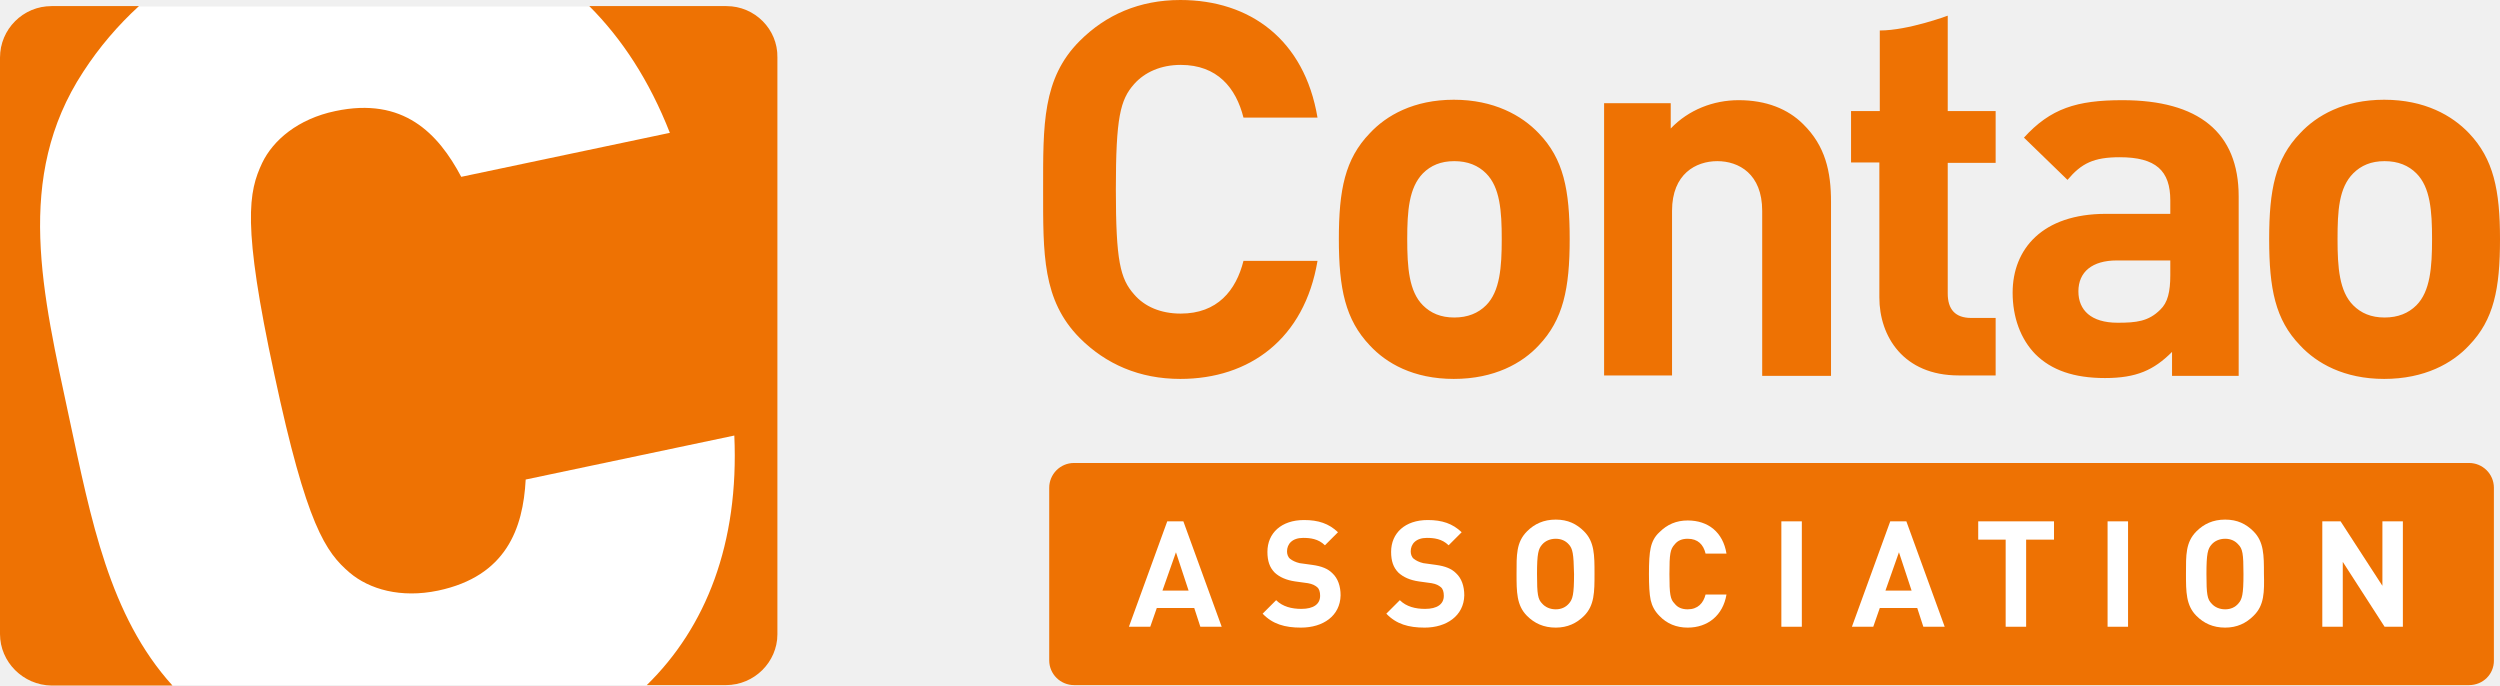
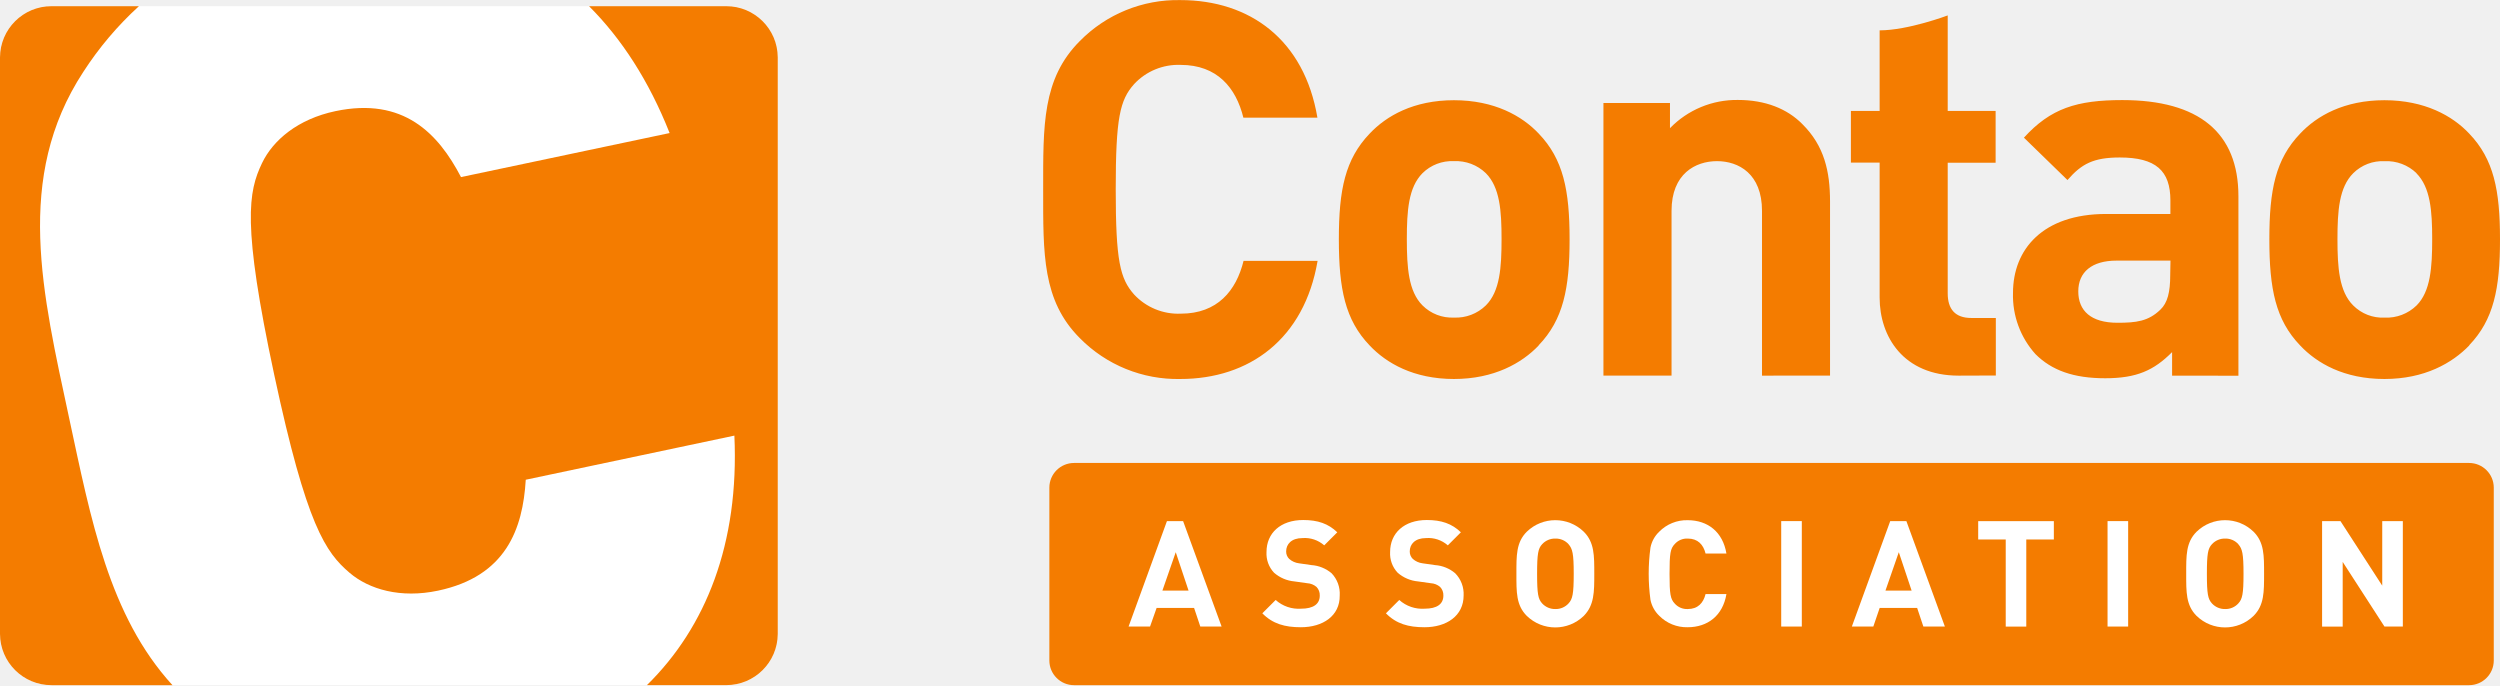
- <svg xmlns="http://www.w3.org/2000/svg" xmlns:xlink="http://www.w3.org/1999/xlink" version="1.1" id="Ebene_1" x="0px" y="0px" viewBox="0 0 574 157.3" style="enable-background:new 0 0 574 157.3;" xml:space="preserve">
-   <style type="text/css">
- 	.st0{clip-path:url(#SVGID_2_);fill:#EE7203;}
- 	.st1{clip-path:url(#SVGID_2_);fill:#FFFFFF;}
- </style>
-   <g>
-     <defs>
-       <rect id="SVGID_1_" x="-133.9" y="-219" width="841.9" height="595.3" />
-     </defs>
-     <clipPath id="SVGID_2_">
-       <use xlink:href="#SVGID_1_" style="overflow:visible;" />
-     </clipPath>
-     <path class="st0" d="M566.9,157.3H246.6c-3.1,0-5.7-2.5-5.7-5.7V112c0-3.1,2.5-5.7,5.7-5.7h320.3c3.1,0,5.7,2.5,5.7,5.7v39.7   C572.6,154.8,570.1,157.3,566.9,157.3" />
-     <path class="st0" d="M271,87c-9.4,0-17.1-3.4-23.1-9.4c-8.6-8.7-8.4-19.3-8.4-34.1c0-14.8-0.2-25.5,8.4-34.1c6-6,13.7-9.4,23.1-9.4   c16,0,28.5,9.1,31.5,27h-17c-1.7-6.8-6-12.1-14.4-12.1c-4.6,0-8.3,1.7-10.7,4.4c-3.2,3.6-4.2,7.7-4.2,24.2c0,16.4,1,20.5,4.2,24.1   c2.4,2.8,6.1,4.4,10.7,4.4c8.4,0,12.7-5.3,14.4-12.1h17C299.5,77.8,286.9,87,271,87 M353.3,79.3c-3.8,4.1-10.2,7.7-19.5,7.7   c-9.3,0-15.5-3.6-19.3-7.7c-5.6-5.9-7.1-13-7.1-24.4c0-11.3,1.4-18.4,7.1-24.3c3.8-4.1,10.1-7.7,19.3-7.7c9.2,0,15.6,3.6,19.5,7.7   c5.7,5.9,7.1,13,7.1,24.3C360.4,66.3,358.9,73.4,353.3,79.3 M341.2,39.8c-1.8-1.8-4.2-2.8-7.3-2.8c-3.1,0-5.4,1-7.2,2.8   c-3.2,3.3-3.6,8.6-3.6,15.1c0,6.5,0.4,12,3.6,15.2c1.8,1.8,4.1,2.8,7.2,2.8c3.1,0,5.5-1,7.3-2.8c3.2-3.2,3.6-8.8,3.6-15.2   C344.8,48.4,344.4,43,341.2,39.8 M404.6,86.2V48.4c0-8.5-5.4-11.4-10.3-11.4c-4.9,0-10.4,2.9-10.4,11.4v37.8h-15.6V23.7h15.3v5.8   c4.1-4.3,9.8-6.5,15.6-6.5c6.3,0,11.3,2,14.8,5.5c5.1,5,6.4,10.9,6.4,17.8v40H404.6z M449.7,86.2c-12.7,0-18.2-9-18.2-17.9v-31H425   V25.5h6.6V7c6.5,0,15.6-3.4,15.6-3.4v21.9h11v11.9h-11v30c0,3.6,1.7,5.6,5.4,5.6h5.6v13.2H449.7z M498.7,86.2v-5.4   c-4.2,4.2-8.2,6-15.4,6c-7.1,0-12.3-1.8-16-5.5c-3.4-3.5-5.2-8.5-5.2-14.1c0-10,6.8-18.1,21.4-18.1h14.8V46c0-6.8-3.3-9.9-11.6-9.9   c-6,0-8.8,1.4-12,5.2l-10-9.7c6.1-6.7,12.1-8.6,22.6-8.6c17.5,0,26.7,7.4,26.7,22.1v41.2H498.7z M498.3,59.8H486   c-5.6,0-8.8,2.6-8.8,7.1c0,4.3,2.9,7.2,9,7.2c4.3,0,7.1-0.3,9.8-3c1.7-1.6,2.3-4.1,2.3-7.9V59.8z M566.9,79.3   c-3.8,4.1-10.2,7.7-19.5,7.7c-9.2,0-15.5-3.6-19.3-7.7c-5.7-5.9-7.1-13-7.1-24.4c0-11.3,1.4-18.4,7.1-24.3   c3.8-4.1,10.1-7.7,19.3-7.7c9.3,0,15.6,3.6,19.5,7.7c5.6,5.9,7.1,13,7.1,24.3C574,66.3,572.6,73.4,566.9,79.3 M554.8,39.8   c-1.8-1.8-4.2-2.8-7.3-2.8c-3.1,0-5.4,1-7.2,2.8c-3.3,3.3-3.6,8.6-3.6,15.1c0,6.5,0.4,12,3.6,15.2c1.8,1.8,4.1,2.8,7.2,2.8   c3.1,0,5.5-1,7.3-2.8c3.2-3.2,3.6-8.8,3.6-15.2C558.4,48.4,558,43,554.8,39.8" />
-     <path class="st1" d="M11.8,1.4C5.3,1.4,0,6.7,0,13.2v132.4c0,6.5,5.3,11.7,11.8,11.7h154.9c6.5,0,11.8-5.3,11.8-11.7V13.2   c0-6.5-5.3-11.7-11.8-11.7H11.8z" />
-     <path class="st0" d="M15.9,96c5,23.3,9.2,45.4,23.7,61.4H11.8C5.3,157.3,0,152,0,145.6V13.2C0,6.7,5.3,1.4,11.8,1.4h20.1   c-4.8,4.4-9.1,9.4-12.8,15.1C3.2,40.8,9.8,67.4,15.9,96 M166.8,1.4h-31.5c7.5,7.5,13.8,17.1,18.5,29.1l-47.9,10.1   C100.6,30.6,92.6,22.2,77,25.5c-8.6,1.8-14.3,6.7-16.8,11.9C57.1,44,55.5,51.3,63,86c7.4,34.7,11.8,40.8,17.3,45.5   c4.5,3.8,11.7,5.9,20.3,4.1c15.6-3.3,19.5-14.2,20.1-25.5l47.9-10.1c1.1,24.8-6.5,44-20.1,57.3h18.2c6.5,0,11.8-5.3,11.8-11.7V13.2   C178.6,6.7,173.3,1.4,166.8,1.4" />
-     <path class="st1" d="M275.6,143.9l-1.4-4.3h-8.6l-1.5,4.3h-4.9l8.8-24.2h3.7l8.8,24.2H275.6z M270,126.8l-3.1,8.8h6L270,126.8z" />
-     <path class="st1" d="M298.7,144.1c-3.7,0-6.5-0.8-8.8-3.2l3.1-3.1c1.5,1.5,3.6,2,5.8,2c2.8,0,4.3-1.1,4.3-3c0-0.9-0.2-1.6-0.7-2   c-0.5-0.4-1-0.7-2.1-0.9l-2.9-0.4c-2.1-0.3-3.6-1-4.7-2c-1.2-1.2-1.7-2.7-1.7-4.8c0-4.3,3.2-7.3,8.4-7.3c3.3,0,5.7,0.8,7.8,2.8   l-3,3c-1.5-1.5-3.4-1.7-5-1.7c-2.5,0-3.7,1.4-3.7,3.1c0,0.6,0.2,1.3,0.7,1.7c0.5,0.4,1.3,0.8,2.2,1l2.9,0.4   c2.2,0.3,3.6,0.9,4.6,1.9c1.3,1.2,1.9,3,1.9,5.1C307.7,141.4,303.8,144.1,298.7,144.1" />
-     <path class="st1" d="M327.1,144.1c-3.7,0-6.5-0.8-8.8-3.2l3.1-3.1c1.5,1.5,3.6,2,5.8,2c2.8,0,4.3-1.1,4.3-3c0-0.9-0.2-1.6-0.7-2   c-0.5-0.4-1-0.7-2.1-0.9l-2.9-0.4c-2.1-0.3-3.6-1-4.7-2c-1.2-1.2-1.7-2.7-1.7-4.8c0-4.3,3.2-7.3,8.4-7.3c3.3,0,5.7,0.8,7.8,2.8   l-3,3c-1.5-1.5-3.4-1.7-5-1.7c-2.5,0-3.7,1.4-3.7,3.1c0,0.6,0.2,1.3,0.7,1.7c0.5,0.4,1.3,0.8,2.2,1l2.9,0.4   c2.2,0.3,3.6,0.9,4.6,1.9c1.3,1.2,1.9,3,1.9,5.1C336.1,141.4,332.1,144.1,327.1,144.1" />
-     <path class="st1" d="M363.7,141.4c-1.7,1.7-3.8,2.7-6.5,2.7c-2.8,0-4.9-1-6.6-2.7c-2.4-2.4-2.4-5.5-2.4-9.7c0-4.2-0.1-7.2,2.4-9.7   c1.7-1.7,3.8-2.7,6.6-2.7c2.8,0,4.8,1,6.5,2.7c2.4,2.4,2.4,5.5,2.4,9.7C366.1,135.9,366.1,139,363.7,141.4 M360.2,125   c-0.7-0.8-1.7-1.3-3-1.3c-1.3,0-2.4,0.5-3.1,1.3c-0.9,1-1.2,2.1-1.2,6.8c0,4.7,0.2,5.8,1.2,6.8c0.7,0.8,1.8,1.3,3.1,1.3   c1.3,0,2.3-0.5,3-1.3c0.9-1,1.2-2.1,1.2-6.8C361.3,127.1,361.1,126,360.2,125" />
-     <path class="st1" d="M387.5,144.1c-2.6,0-4.8-0.9-6.5-2.7c-1.1-1.1-1.7-2.3-2-3.6c-0.3-1.4-0.4-3.4-0.4-6c0-2.7,0.1-4.7,0.4-6   c0.3-1.4,0.9-2.6,2-3.6c1.8-1.8,3.9-2.7,6.5-2.7c4.7,0,8.1,2.7,8.9,7.6h-4.8c-0.5-2.1-1.8-3.4-4.1-3.4c-1.3,0-2.3,0.4-3,1.3   c-1,1.1-1.2,2.1-1.2,6.8c0,4.7,0.2,5.8,1.2,6.8c0.7,0.9,1.7,1.3,3,1.3c2.3,0,3.6-1.4,4.1-3.4h4.8   C395.6,141.3,392.1,144.1,387.5,144.1" />
-     <rect x="409" y="119.7" class="st1" width="4.7" height="24.2" />
-     <path class="st1" d="M441.6,143.9l-1.4-4.3h-8.6l-1.5,4.3h-4.9l8.8-24.2h3.7l8.8,24.2H441.6z M436,126.8l-3.1,8.8h6L436,126.8z" />
-     <polygon class="st1" points="465.2,123.9 465.2,143.9 460.5,143.9 460.5,123.9 454.2,123.9 454.2,119.7 471.6,119.7 471.6,123.9     " />
-     <rect x="483.9" y="119.7" class="st1" width="4.7" height="24.2" />
-     <path class="st1" d="M517.4,141.4c-1.7,1.7-3.8,2.7-6.5,2.7c-2.8,0-4.9-1-6.6-2.7c-2.4-2.4-2.4-5.5-2.4-9.7c0-4.2-0.1-7.2,2.4-9.7   c1.7-1.7,3.8-2.7,6.6-2.7c2.8,0,4.8,1,6.5,2.7c2.4,2.4,2.4,5.5,2.4,9.7C519.9,135.9,519.9,139,517.4,141.4 M513.9,125   c-0.7-0.8-1.7-1.3-3-1.3c-1.3,0-2.4,0.5-3.1,1.3c-0.9,1-1.2,2.1-1.2,6.8c0,4.7,0.2,5.8,1.2,6.8c0.7,0.8,1.8,1.3,3.1,1.3   c1.3,0,2.3-0.5,3-1.3c0.9-1,1.2-2.1,1.2-6.8C515.1,127.1,514.9,126,513.9,125" />
-     <polygon class="st1" points="547.5,143.9 537.9,129 537.9,143.9 533.2,143.9 533.2,119.7 537.4,119.7 547,134.5 547,119.7    551.7,119.7 551.7,143.9  " />
-   </g>
+ <svg xmlns="http://www.w3.org/2000/svg" width="574.02" height="157.32" viewBox="0 0 574.02 157.32">
+   <rect x="240.94" y="106.3" width="331.65" height="51.02" rx="5.67" ry="5.67" style="fill:#f47c00" />
+   <path d="M439.95,307a31.45,31.45,0,0,1-23.07-9.38c-8.64-8.65-8.42-19.34-8.42-34.1s-.23-25.46,8.42-34.12A31.5,31.5,0,0,1,439.95,220c16,0,28.47,9.13,31.48,27h-17c-1.68-6.85-6-12.12-14.41-12.12a13.84,13.84,0,0,0-10.68,4.41c-3.25,3.64-4.22,7.7-4.22,24.17s1,20.51,4.22,24.14A13.83,13.83,0,0,0,440.06,292c8.41,0,12.73-5.28,14.41-12.12h17C468.41,297.82,455.8,307,439.95,307Zm82.28-7.69C518.39,303.34,512,307,502.78,307s-15.5-3.61-19.35-7.69c-5.64-5.88-7.08-13-7.08-24.38s1.44-18.38,7.08-24.28c3.85-4.08,10.1-7.66,19.35-7.66s15.61,3.58,19.46,7.66c5.65,5.89,7.09,13,7.09,24.28S527.88,293.37,522.23,299.26ZM510.1,259.74a9.86,9.86,0,0,0-7.32-2.76,9.63,9.63,0,0,0-7.22,2.76c-3.23,3.25-3.6,8.64-3.6,15.14s.37,12,3.6,15.23a9.6,9.6,0,0,0,7.22,2.79,9.83,9.83,0,0,0,7.32-2.79c3.25-3.24,3.61-8.76,3.61-15.23S513.34,263,510.1,259.74Zm63.41,46.49V268.38c0-8.53-5.4-11.4-10.33-11.4s-10.44,2.87-10.44,11.4v37.84H537.1V243.63h15.28v5.78a21.33,21.33,0,0,1,15.6-6.48c6.26,0,11.3,2,14.78,5.53,5.06,5,6.37,10.9,6.37,17.76v40Zm45.16,0c-12.73,0-18.15-9-18.15-17.91v-31h-6.6V245.45h6.6v-18.5c6.53,0,15.63-3.43,15.63-3.43v21.93h11v11.89h-11v30c0,3.6,1.69,5.65,5.42,5.65h5.63v13.21Zm49,0v-5.4c-4.2,4.22-8.16,6-15.37,6s-12.25-1.79-16-5.54a20.08,20.08,0,0,1-5.16-14.06c0-10,6.84-18.12,21.38-18.12h14.76V266c0-6.83-3.34-9.86-11.63-9.86-6,0-8.77,1.45-12,5.18l-10-9.73c6.13-6.73,12.14-8.63,22.59-8.63,17.54,0,26.66,7.43,26.66,22.09v41.2Zm-.37-26.41H654.9c-5.65,0-8.77,2.63-8.77,7.06s2.88,7.21,9,7.21c4.31,0,7.09-.34,9.84-3,1.67-1.57,2.27-4.07,2.27-7.93Zm68.63,19.45C732,303.34,725.67,307,716.42,307s-15.5-3.61-19.34-7.69c-5.65-5.88-7.08-13-7.08-24.38s1.43-18.38,7.08-24.28c3.84-4.08,10.09-7.66,19.34-7.66s15.63,3.58,19.47,7.66c5.64,5.89,7.07,13,7.07,24.28S741.53,293.37,735.88,299.26Zm-12.13-39.52a9.91,9.91,0,0,0-7.34-2.76,9.56,9.56,0,0,0-7.2,2.76c-3.25,3.25-3.62,8.64-3.62,15.14s.37,12,3.62,15.23a9.53,9.53,0,0,0,7.2,2.79,9.88,9.88,0,0,0,7.34-2.79c3.23-3.24,3.59-8.76,3.59-15.23S727,263,723.75,259.74Z" transform="translate(-168.94 -219.98)" style="fill:#f47c00" />
+   <path d="M180.76,221.4a11.81,11.81,0,0,0-11.82,11.74V365.56a11.81,11.81,0,0,0,11.82,11.74H335.7a11.81,11.81,0,0,0,11.82-11.74V233.14A11.81,11.81,0,0,0,335.7,221.4Z" transform="translate(-168.94 -219.98)" style="fill:#fff" />
+   <path d="M184.81,315.95c5,23.26,9.16,45.41,23.73,61.35H180.76a11.81,11.81,0,0,1-11.82-11.74V233.14a11.81,11.81,0,0,1,11.82-11.74h20.08a76.8,76.8,0,0,0-12.78,15.1C172.16,260.8,178.69,287.34,184.81,315.95ZM335.7,221.4H304.19c7.46,7.46,13.75,17.12,18.5,29.13l-47.9,10.11c-5.25-10.06-13.23-18.43-28.84-15.14-8.61,1.82-14.32,6.65-16.85,11.94-3.11,6.52-4.64,13.83,2.8,48.57s11.82,40.8,17.32,45.5c4.47,3.8,11.68,5.91,20.29,4.09,15.62-3.29,19.47-14.16,20.15-25.47L337.56,320c1.13,24.78-6.54,44-20.08,57.29H335.7a11.81,11.81,0,0,0,11.82-11.74V233.14A11.81,11.81,0,0,0,335.7,221.4Z" transform="translate(-168.94 -219.98)" style="fill:#f47c00" />
+   <path d="M444.54,363.84l-1.43-4.28h-8.6L433,363.84h-4.93l8.81-24.21h3.71l8.84,24.21Zm-5.64-17.07-3.06,8.81h6Z" transform="translate(-168.94 -219.98)" style="fill:#fff" />
+   <path d="M467.62,364c-3.67,0-6.46-.78-8.84-3.2l3.06-3.06a7.92,7.92,0,0,0,5.85,2c2.79,0,4.28-1.05,4.28-3a2.69,2.69,0,0,0-.75-2,3.6,3.6,0,0,0-2.14-.85l-2.92-.41a8.22,8.22,0,0,1-4.69-2,6.4,6.4,0,0,1-1.73-4.76c0-4.32,3.2-7.34,8.43-7.34,3.33,0,5.75.82,7.82,2.82l-3,3a6.74,6.74,0,0,0-5-1.67c-2.52,0-3.74,1.39-3.74,3.06a2.34,2.34,0,0,0,.71,1.73,4.17,4.17,0,0,0,2.24,1l2.86.41a8,8,0,0,1,4.62,1.87,6.78,6.78,0,0,1,1.87,5.13C476.6,361.39,472.69,364,467.62,364Z" transform="translate(-168.94 -219.98)" style="fill:#fff" />
+   <path d="M496,364c-3.67,0-6.46-.78-8.84-3.2l3.06-3.06a7.92,7.92,0,0,0,5.85,2c2.79,0,4.28-1.05,4.28-3a2.69,2.69,0,0,0-.75-2,3.61,3.61,0,0,0-2.14-.85l-2.92-.41a8.22,8.22,0,0,1-4.69-2,6.4,6.4,0,0,1-1.73-4.76c0-4.32,3.2-7.34,8.43-7.34,3.33,0,5.75.82,7.82,2.82l-3,3a6.74,6.74,0,0,0-5-1.67c-2.52,0-3.74,1.39-3.74,3.06a2.34,2.34,0,0,0,.71,1.73,4.16,4.16,0,0,0,2.24,1l2.86.41a8,8,0,0,1,4.62,1.87A6.78,6.78,0,0,1,505,356.7C505,361.39,501.08,364,496,364Z" transform="translate(-168.94 -219.98)" style="fill:#fff" />
+   <path d="M532.59,361.39a9.4,9.4,0,0,1-13.09,0c-2.45-2.45-2.38-5.47-2.38-9.66s-.07-7.21,2.38-9.66a9.4,9.4,0,0,1,13.09,0c2.45,2.45,2.41,5.47,2.41,9.66S535,358.94,532.59,361.39Zm-3.5-16.46a3.93,3.93,0,0,0-3-1.29,4,4,0,0,0-3.06,1.29c-.92,1-1.16,2.14-1.16,6.8s.24,5.78,1.16,6.8a4,4,0,0,0,3.06,1.29,3.93,3.93,0,0,0,3-1.29c.92-1,1.19-2.14,1.19-6.8S530,346,529.09,344.94Z" transform="translate(-168.94 -219.98)" style="fill:#fff" />
+   <path d="M556.43,364a8.87,8.87,0,0,1-6.53-2.65,7,7,0,0,1-2-3.64,44.56,44.56,0,0,1,0-12,6.87,6.87,0,0,1,2-3.64,8.87,8.87,0,0,1,6.53-2.65c4.66,0,8.09,2.72,8.91,7.65h-4.79c-.51-2.07-1.8-3.43-4.08-3.43a3.74,3.74,0,0,0-3,1.26c-1,1.05-1.19,2.14-1.19,6.83s.2,5.78,1.19,6.83a3.74,3.74,0,0,0,3,1.26c2.28,0,3.57-1.36,4.08-3.43h4.79C564.52,361.32,561.05,364,556.43,364Z" transform="translate(-168.94 -219.98)" style="fill:#fff" />
+   <path d="M577.92,363.84V339.63h4.73v24.21Z" transform="translate(-168.94 -219.98)" style="fill:#fff" />
+   <path d="M610.56,363.84l-1.43-4.28h-8.6l-1.46,4.28h-4.93l8.81-24.21h3.71l8.84,24.21Zm-5.64-17.07-3.06,8.81h6Z" transform="translate(-168.94 -219.98)" style="fill:#fff" />
+   <path d="M634.19,343.85v20h-4.72v-20h-6.32v-4.21h17.37v4.21Z" transform="translate(-168.94 -219.98)" style="fill:#fff" />
+   <path d="M652.85,363.84V339.63h4.73v24.21Z" transform="translate(-168.94 -219.98)" style="fill:#fff" />
+   <path d="M686.38,361.39a9.4,9.4,0,0,1-13.09,0c-2.45-2.45-2.38-5.47-2.38-9.66s-.07-7.21,2.38-9.66a9.4,9.4,0,0,1,13.09,0c2.45,2.45,2.41,5.47,2.41,9.66S688.82,358.94,686.38,361.39Zm-3.5-16.46a3.93,3.93,0,0,0-3-1.29,4,4,0,0,0-3.06,1.29c-.92,1-1.16,2.14-1.16,6.8s.24,5.78,1.16,6.8a4,4,0,0,0,3.06,1.29,3.93,3.93,0,0,0,3-1.29c.92-1,1.19-2.14,1.19-6.8S683.79,346,682.87,344.94Z" transform="translate(-168.94 -219.98)" style="fill:#fff" />
+   <path d="M716.43,363.84,706.84,349v14.86h-4.73V339.63h4.22l9.59,14.82V339.63h4.73v24.21Z" transform="translate(-168.94 -219.98)" style="fill:#fff" />
</svg>
